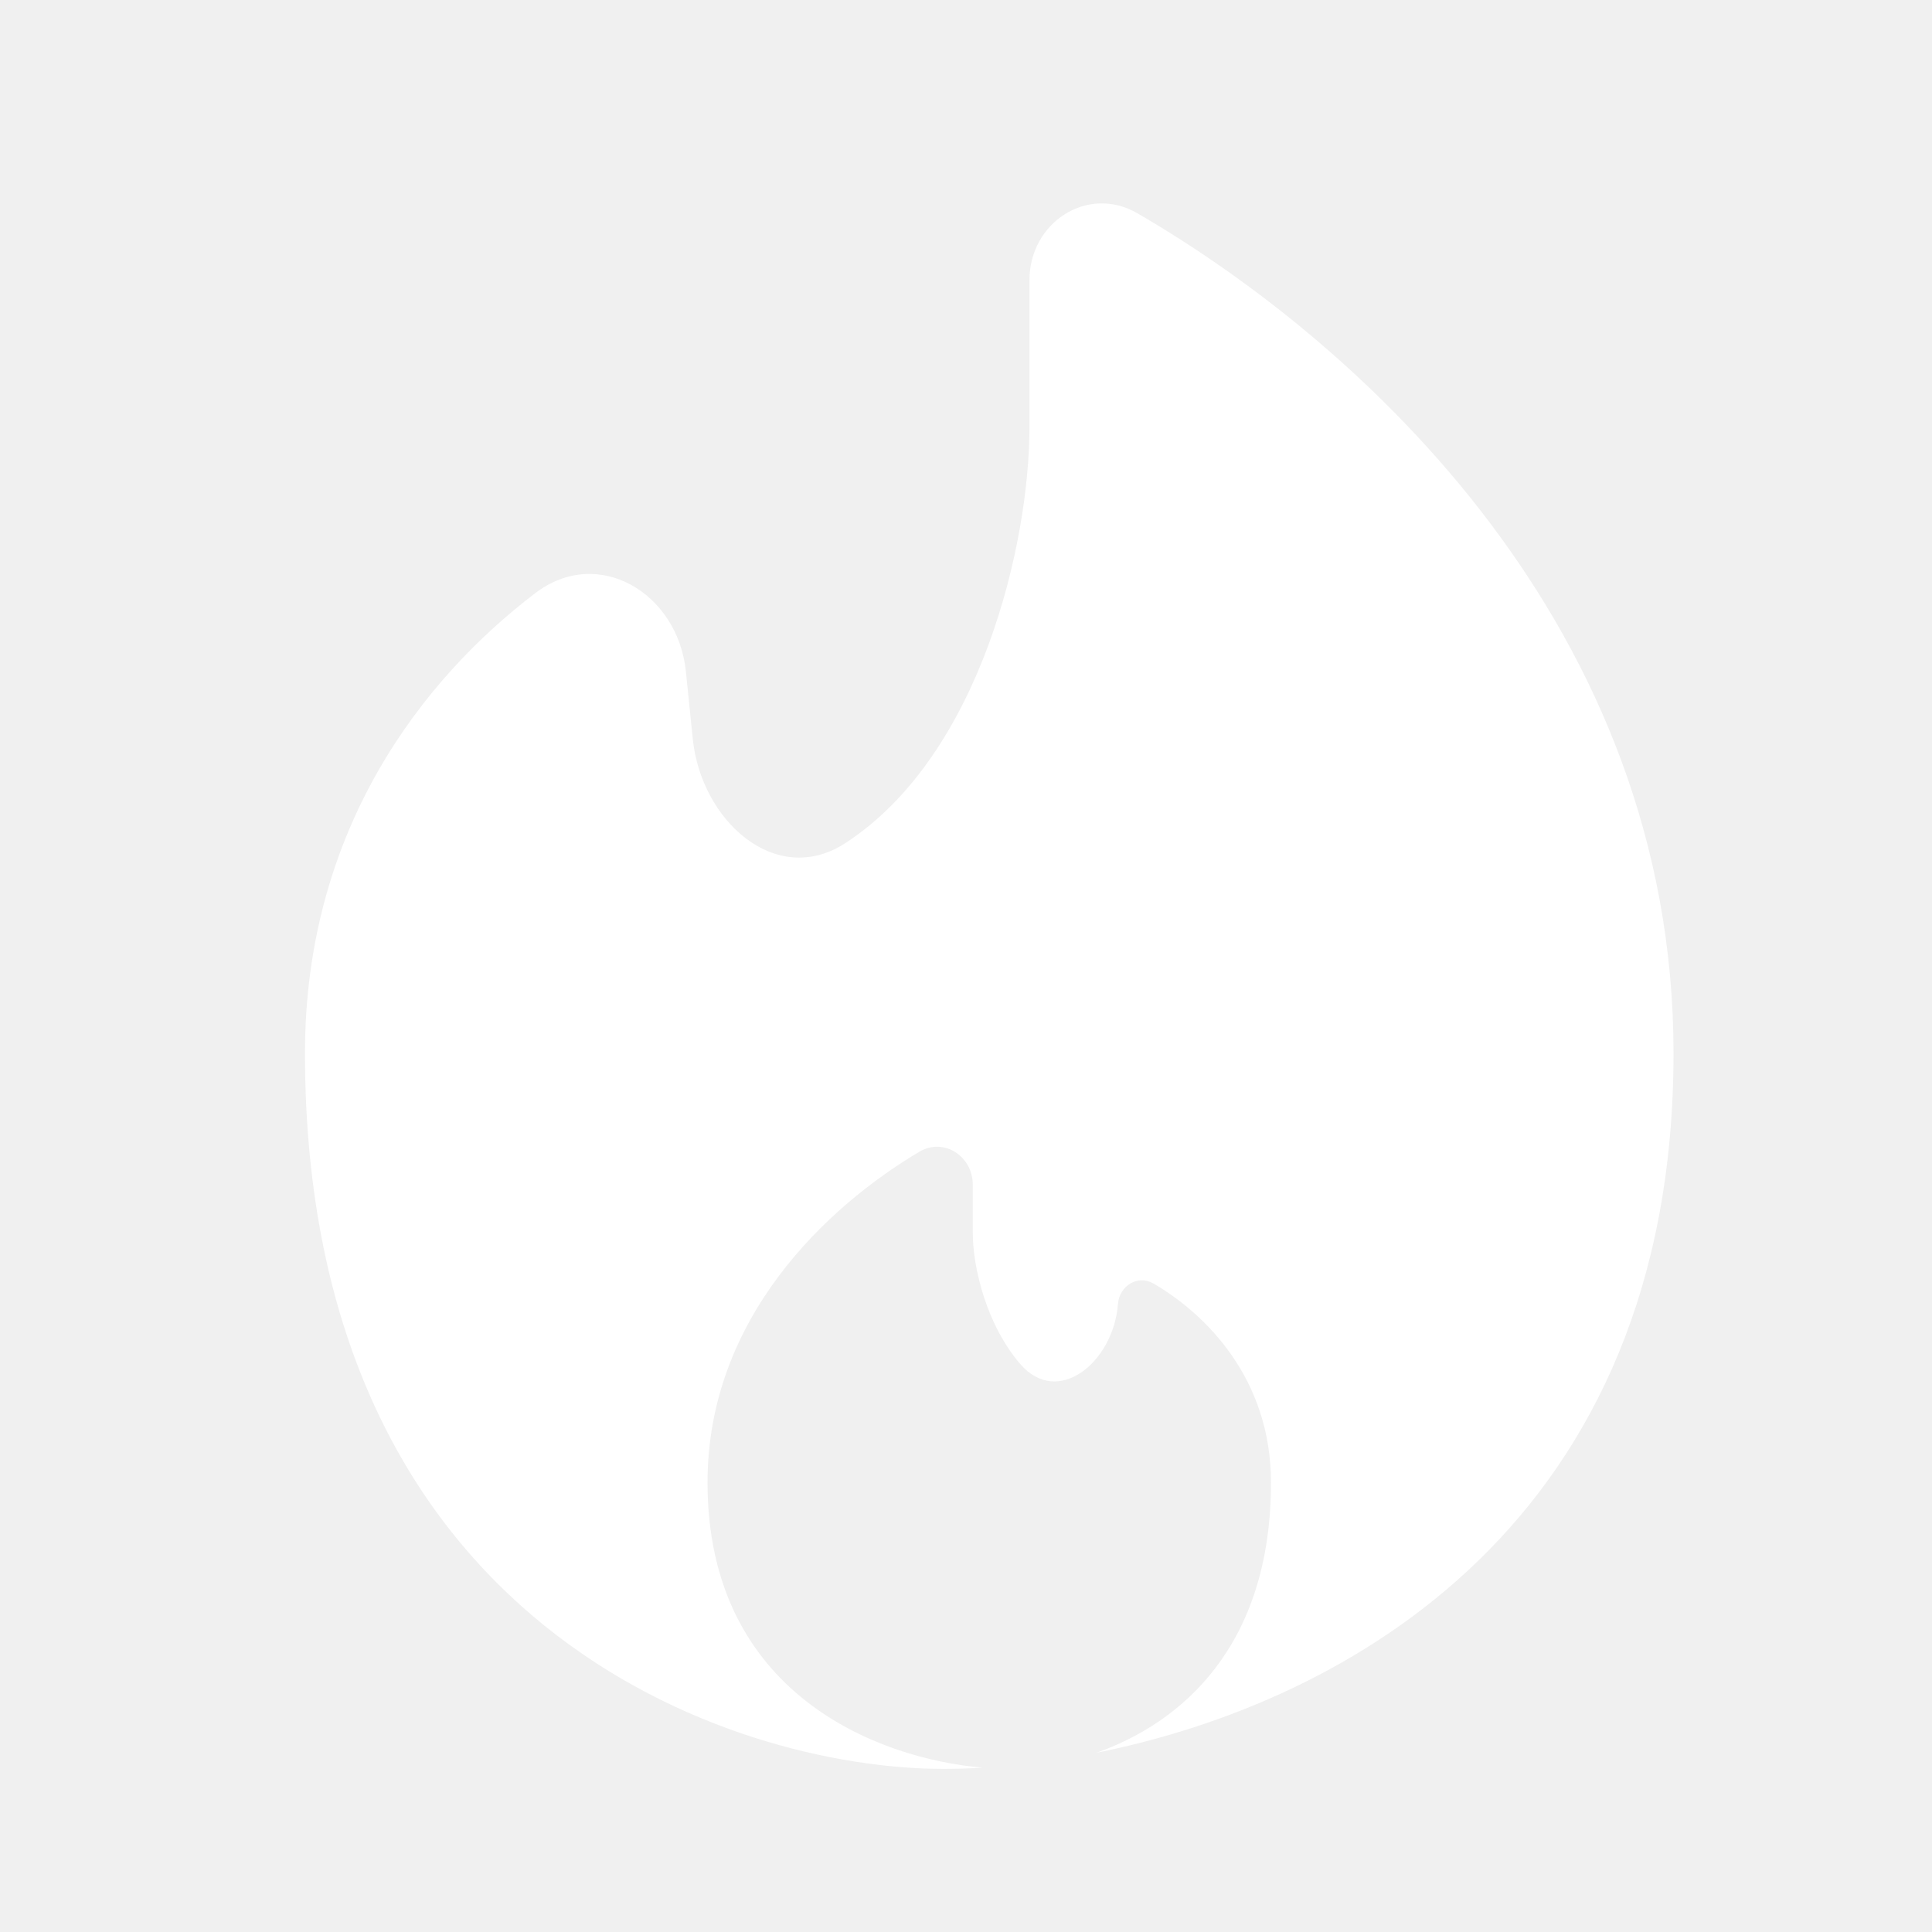
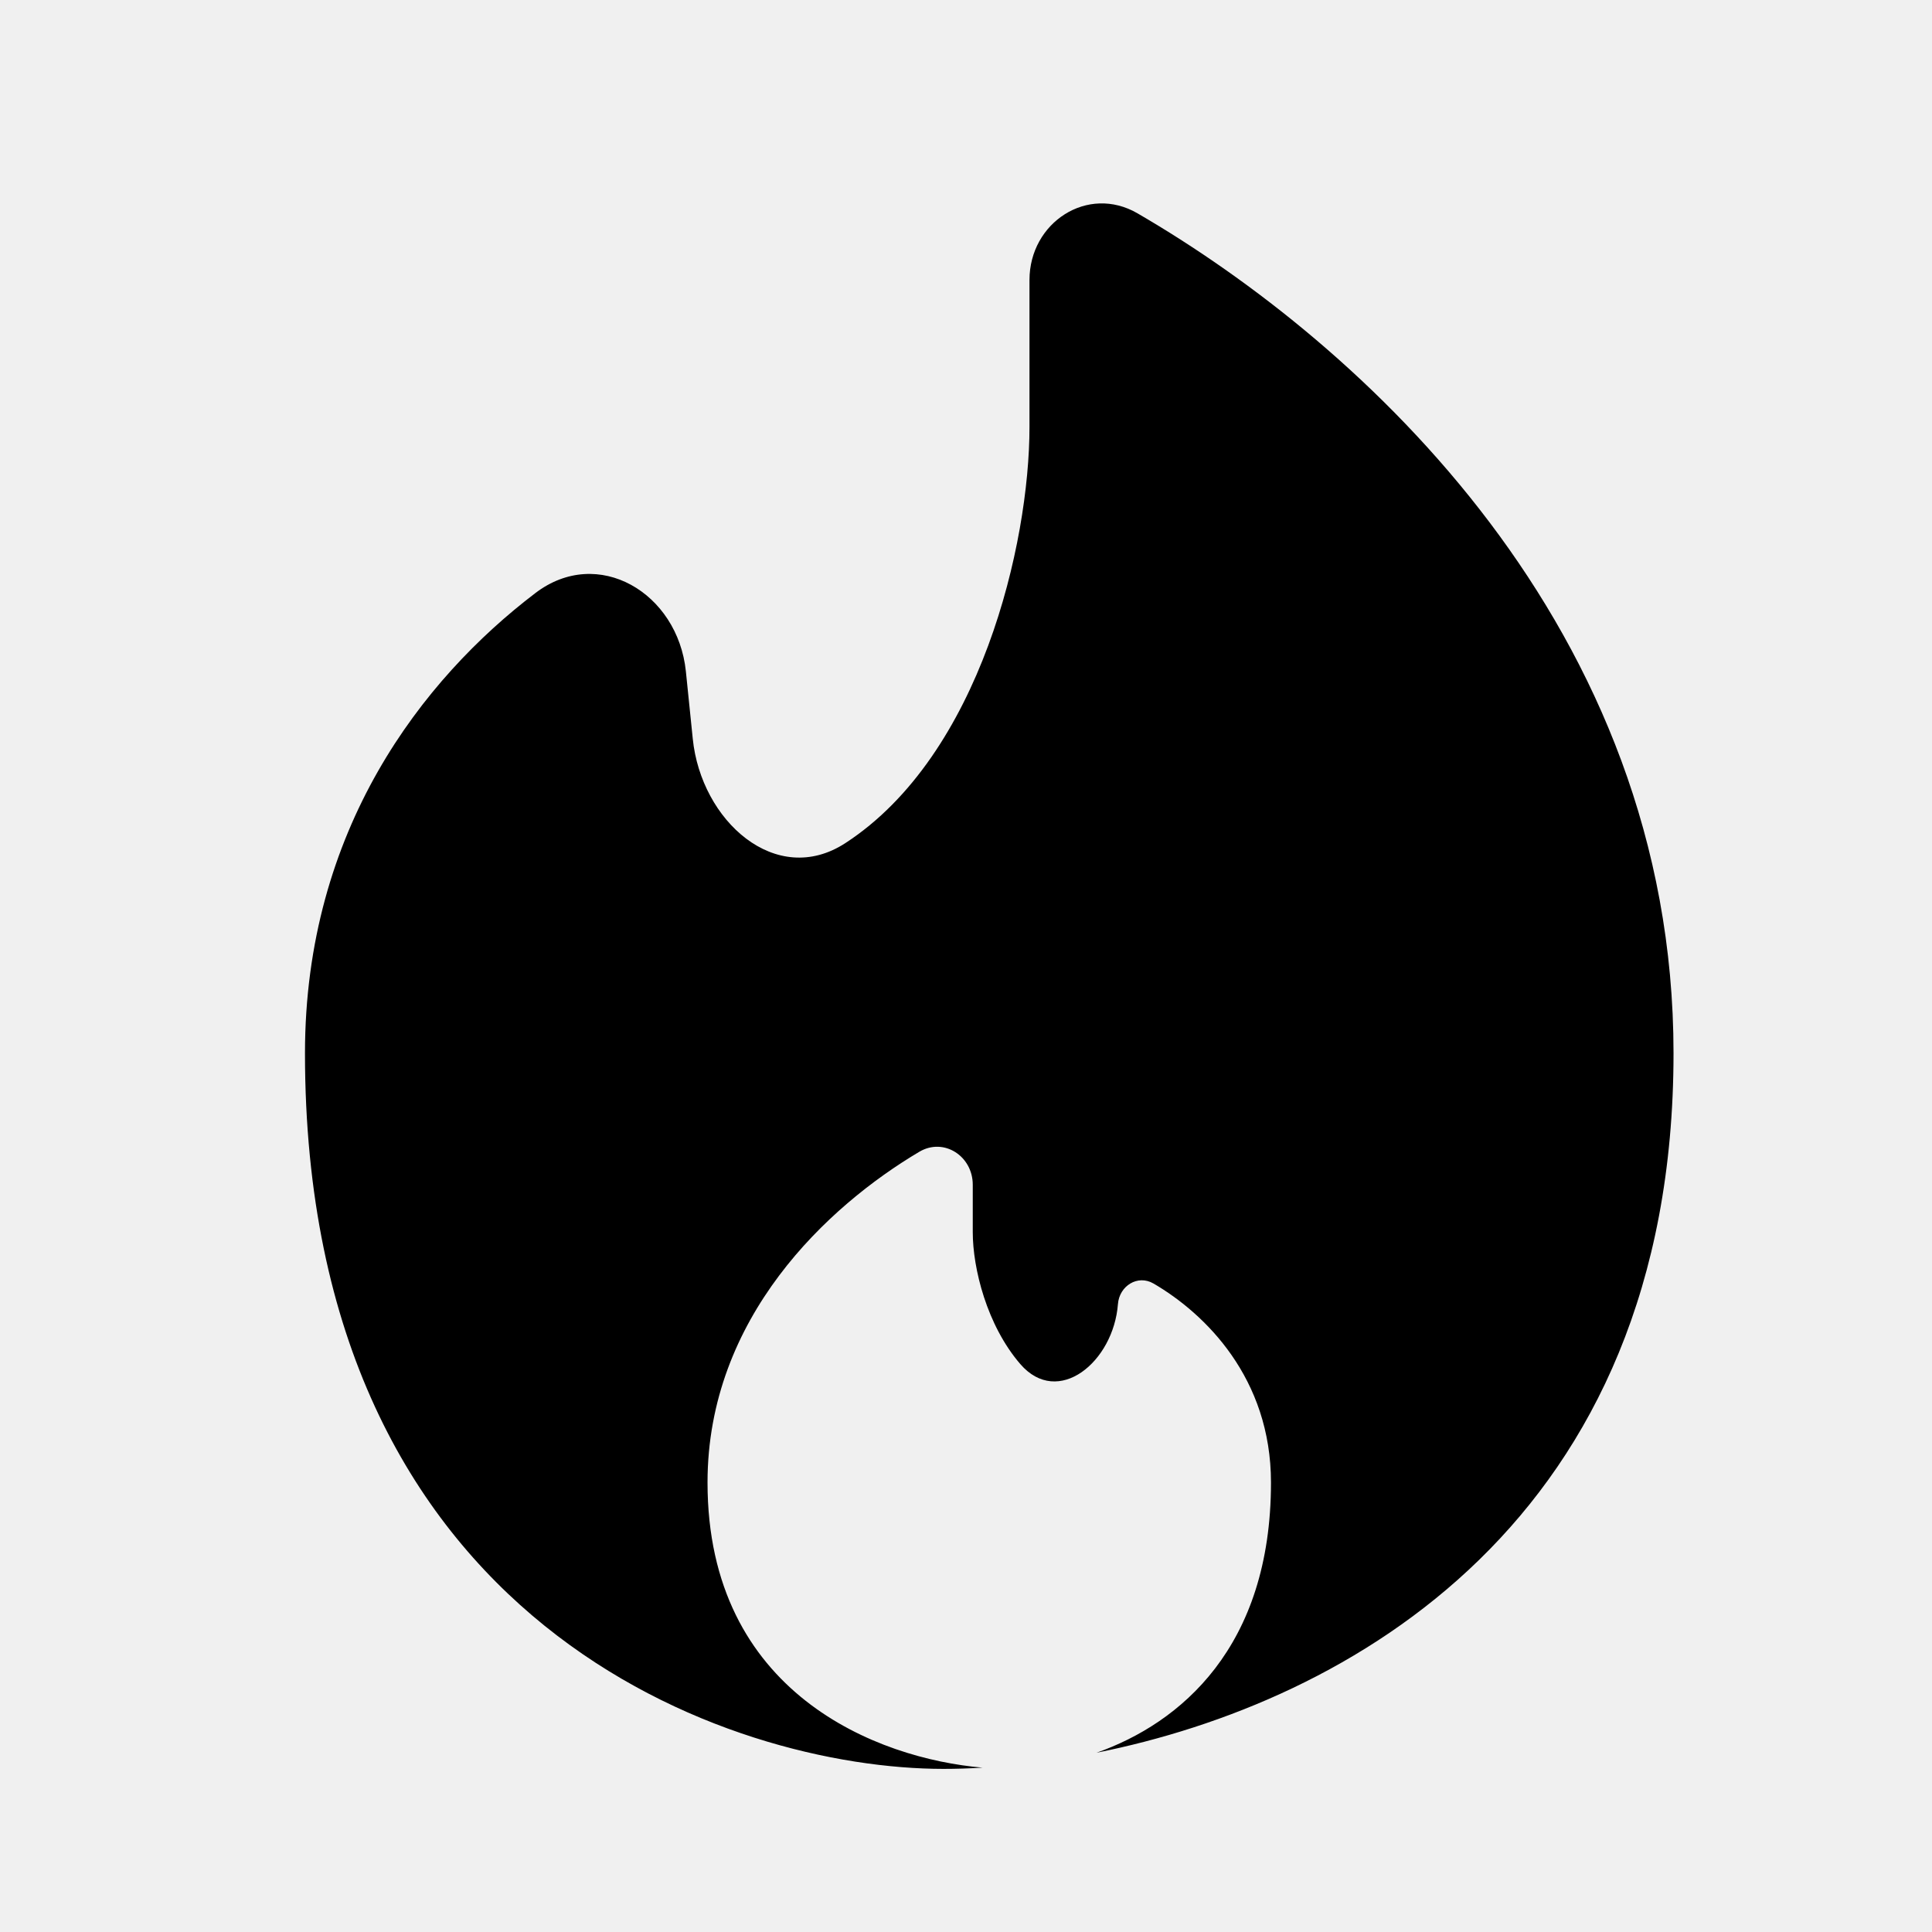
<svg xmlns="http://www.w3.org/2000/svg" preserveAspectRatio="none" overflow="visible" style="display: block;" width="14" height="14" viewBox="0 0 14 14" fill="none">
  <g id="photo_2025-09-03 18.26.46 1">
-     <path id="Vector" d="M7.946 12.701C9.769 12.336 12.127 11.024 12.127 7.632C12.127 4.546 9.868 2.49 8.243 1.546C7.882 1.336 7.46 1.612 7.46 2.029V3.095C7.46 3.936 7.107 5.472 6.125 6.11C5.623 6.436 5.08 5.948 5.02 5.353L4.97 4.864C4.911 4.296 4.333 3.951 3.879 4.298C3.063 4.919 2.21 6.01 2.21 7.632C2.21 11.78 5.296 12.818 6.838 12.818C6.928 12.818 7.022 12.815 7.12 12.809C6.359 12.744 5.127 12.271 5.127 10.743C5.127 9.547 5.999 8.739 6.662 8.346C6.84 8.241 7.049 8.378 7.049 8.585V8.929C7.049 9.191 7.151 9.603 7.393 9.884C7.667 10.202 8.069 9.869 8.101 9.45C8.111 9.318 8.244 9.234 8.359 9.301C8.733 9.519 9.21 9.986 9.21 10.743C9.21 11.938 8.552 12.487 7.946 12.701Z" fill="white" />
+     <path id="Vector" d="M7.946 12.701C9.769 12.336 12.127 11.024 12.127 7.632C12.127 4.546 9.868 2.49 8.243 1.546C7.882 1.336 7.46 1.612 7.46 2.029V3.095C7.46 3.936 7.107 5.472 6.125 6.11C5.623 6.436 5.08 5.948 5.02 5.353L4.97 4.864C4.911 4.296 4.333 3.951 3.879 4.298C3.063 4.919 2.21 6.01 2.21 7.632C2.21 11.78 5.296 12.818 6.838 12.818C6.928 12.818 7.022 12.815 7.12 12.809C6.359 12.744 5.127 12.271 5.127 10.743C5.127 9.547 5.999 8.739 6.662 8.346C6.84 8.241 7.049 8.378 7.049 8.585V8.929C7.049 9.191 7.151 9.603 7.393 9.884C7.667 10.202 8.069 9.869 8.101 9.45C8.111 9.318 8.244 9.234 8.359 9.301C8.733 9.519 9.21 9.986 9.21 10.743C9.21 11.938 8.552 12.487 7.946 12.701Z" fill="currentColor" />
  </g>
</svg>
